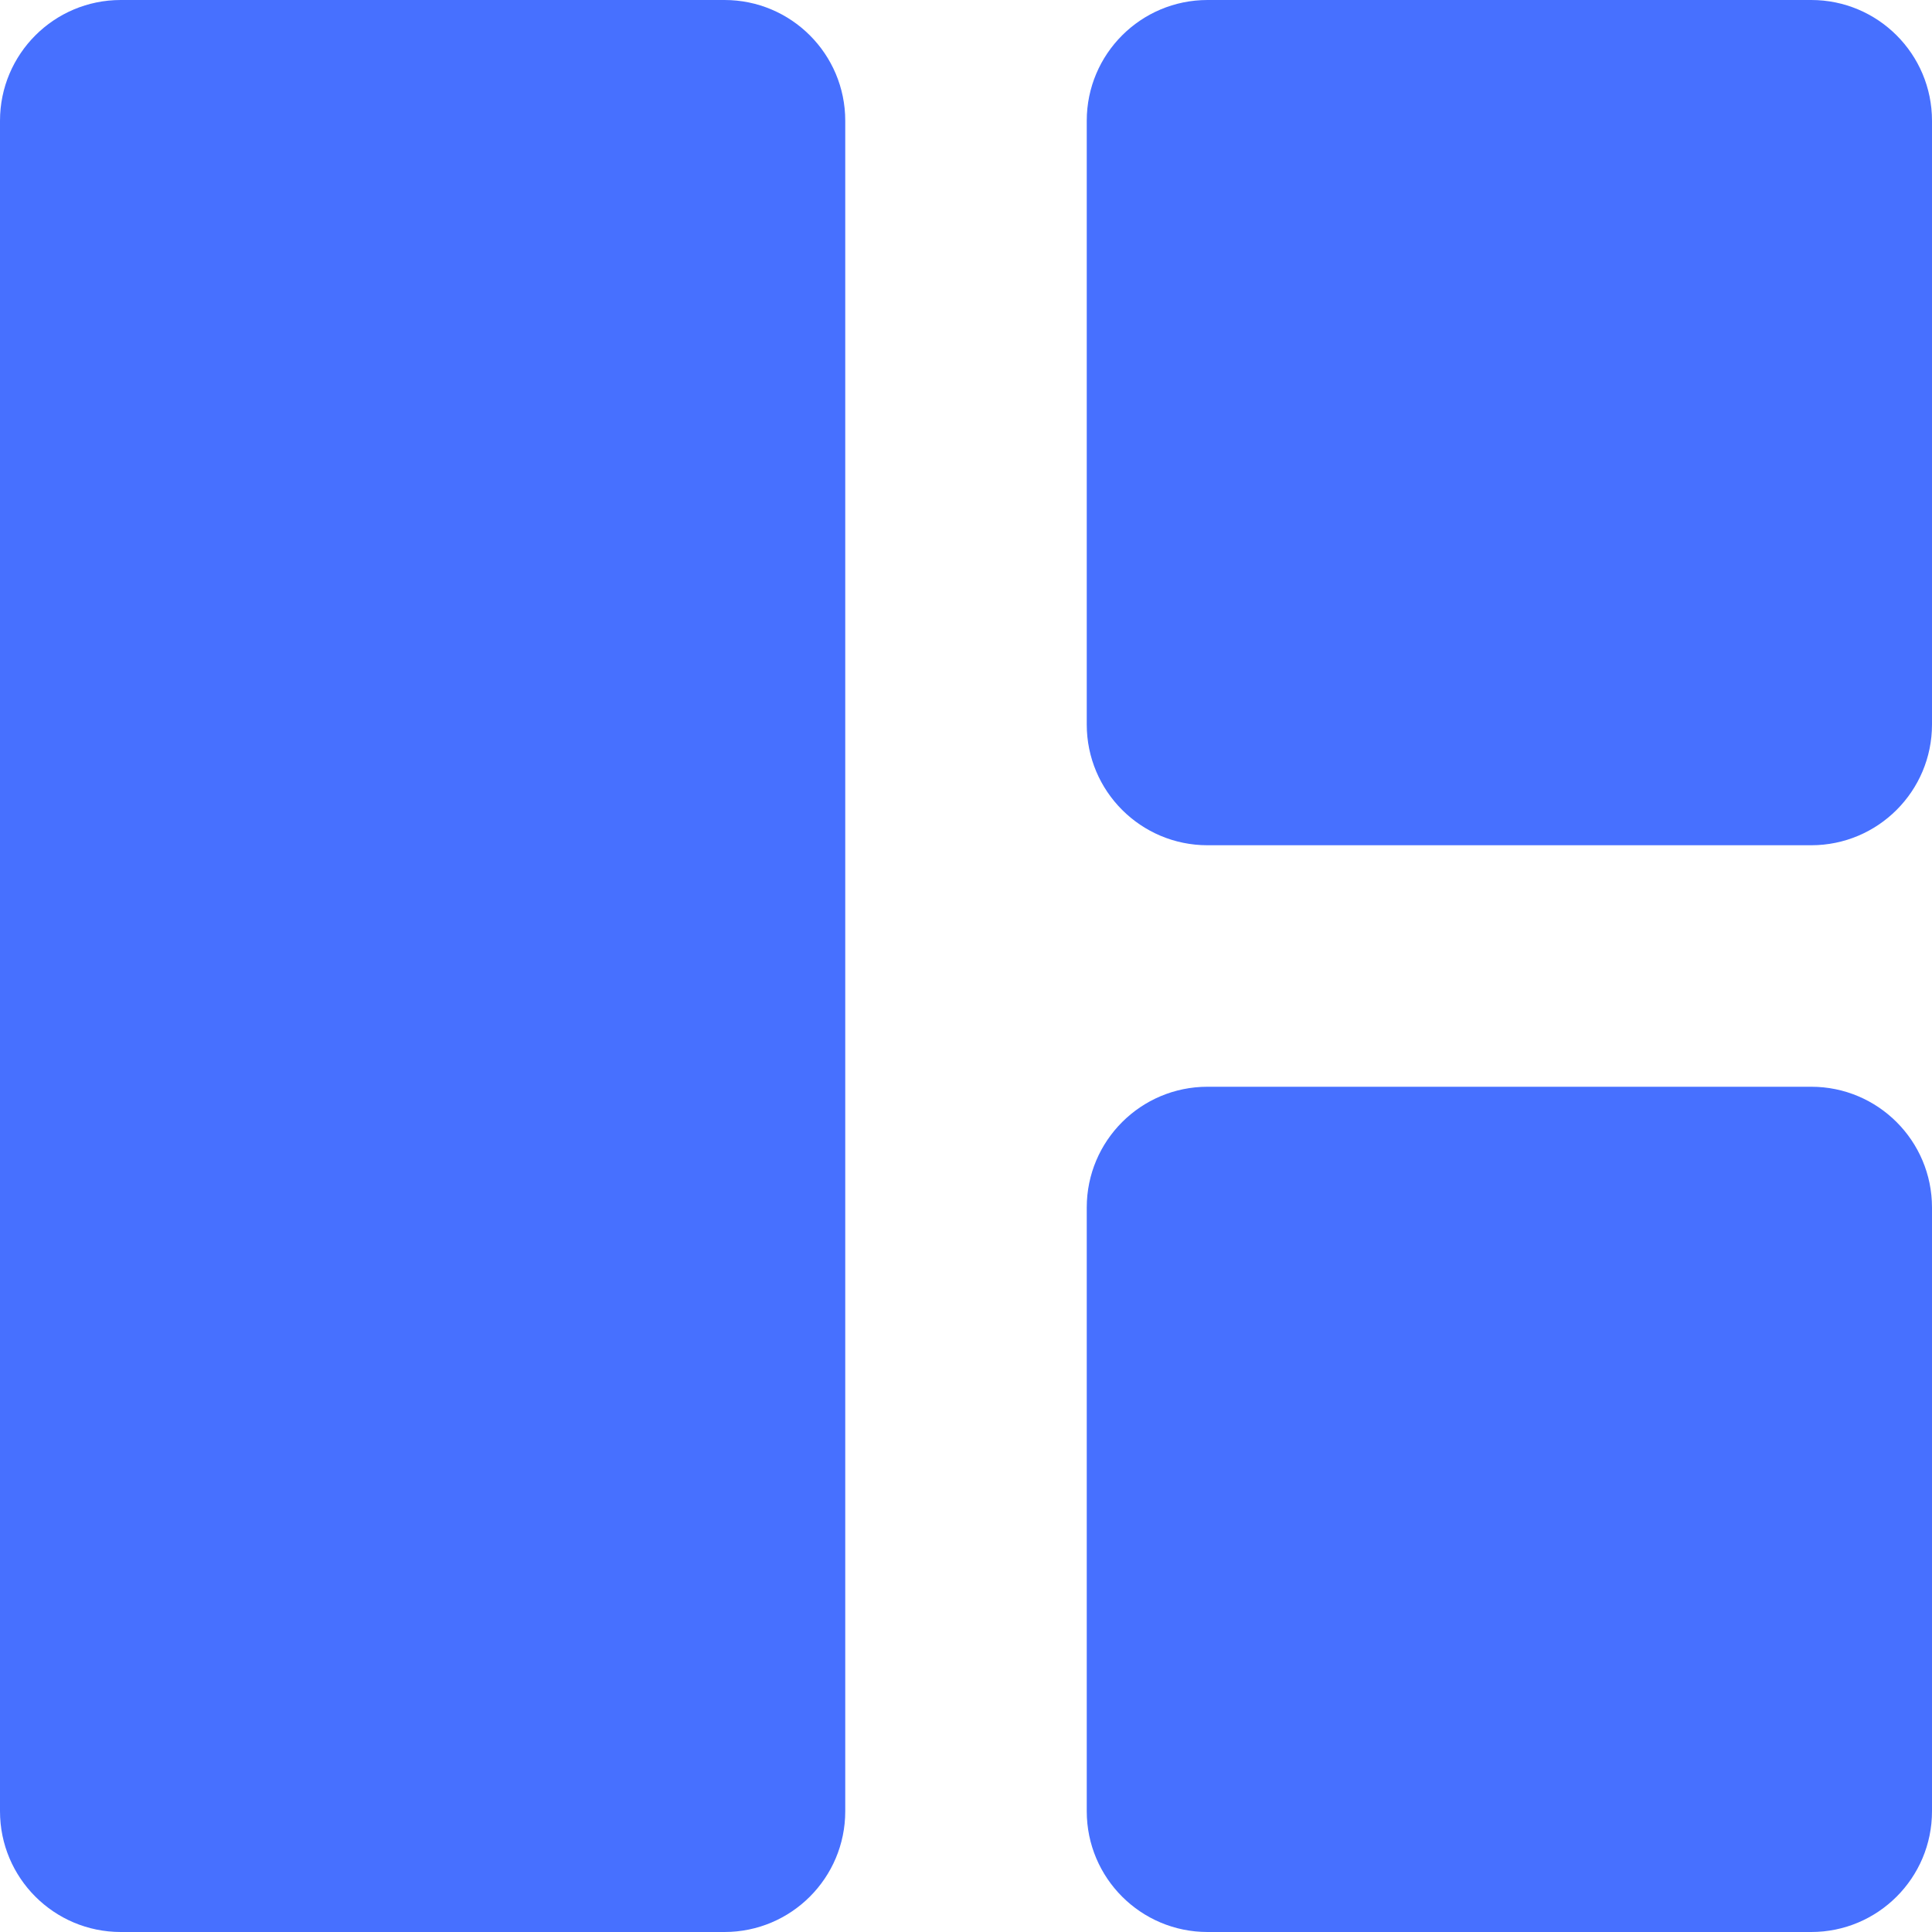
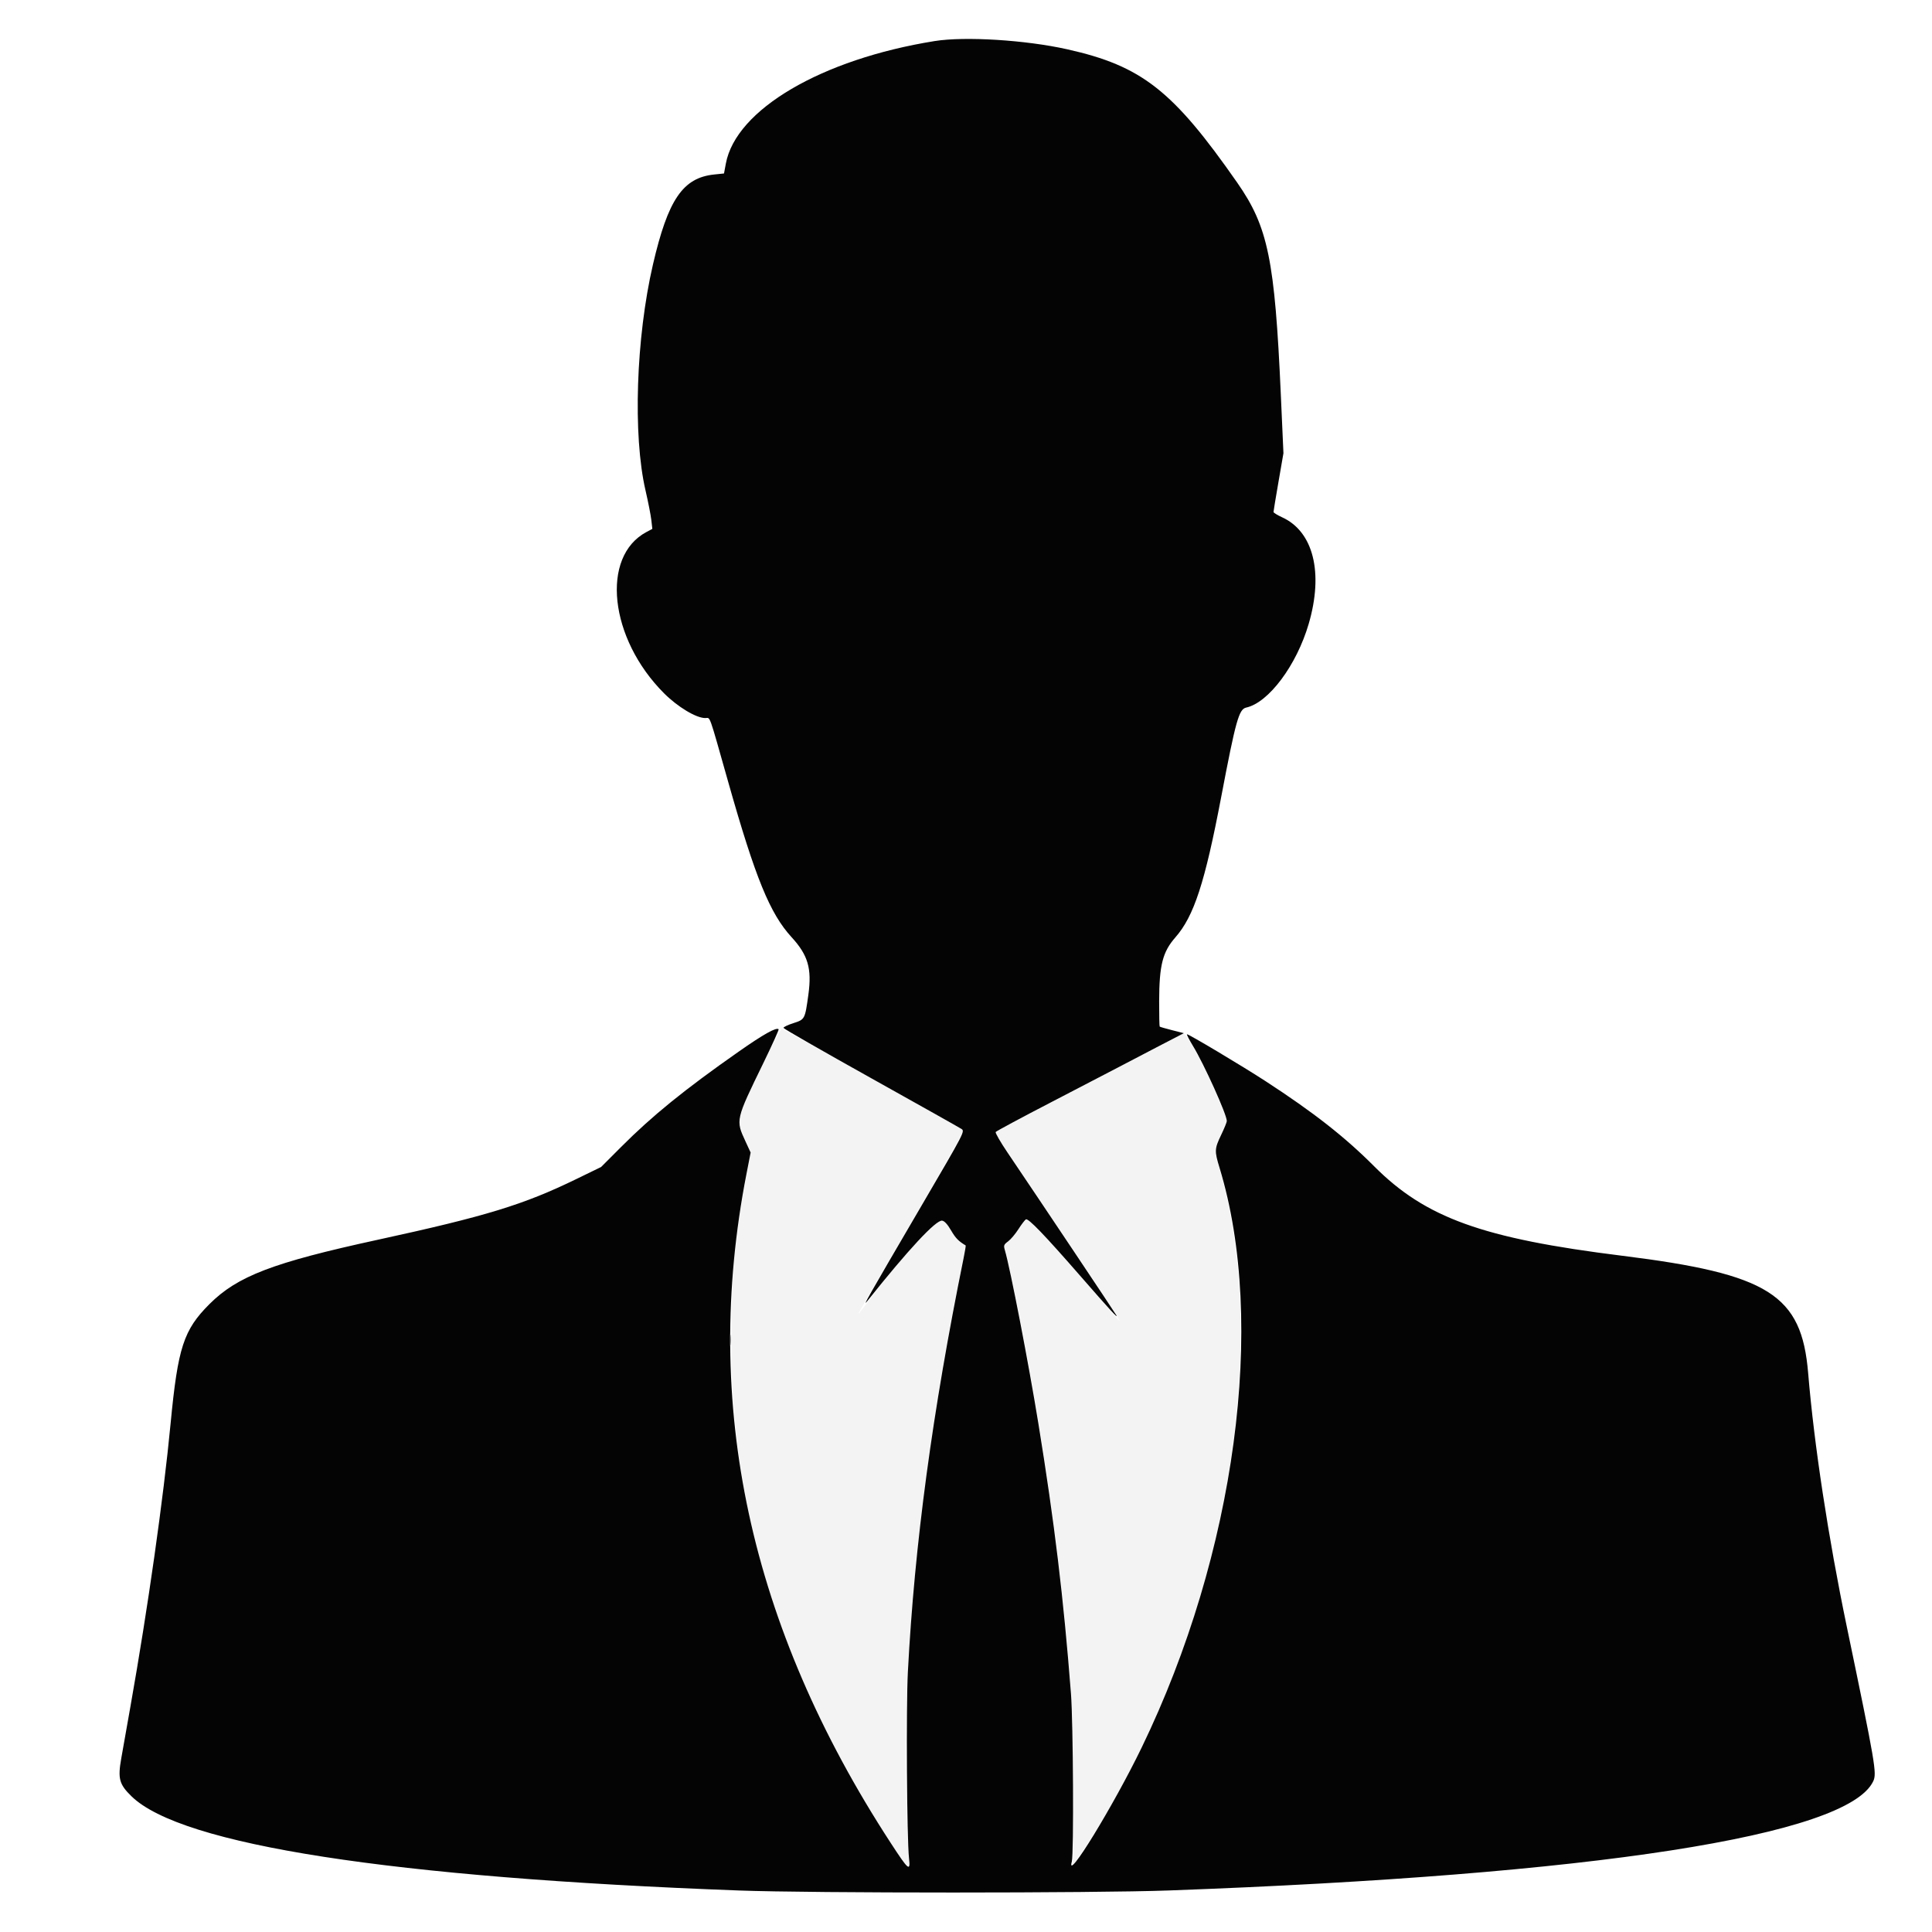
- <svg xmlns="http://www.w3.org/2000/svg" fill="none" viewBox="0 0 48 48">
-   <path fill="#4770FF" d="M0 3a3 3 0 013-3h15a3 3 0 013 3v42a3 3 0 01-3 3H3a3 3 0 01-3-3V3zm27 0a3 3 0 013-3h15a3 3 0 013 3v15a3 3 0 01-3 3H30a3 3 0 01-3-3V3zm0 27a3 3 0 013-3h15a3 3 0 013 3v15a3 3 0 01-3 3H30a3 3 0 01-3-3V30z" />
+ <svg xmlns="http://www.w3.org/2000/svg" id="svg" version="1.1" width="400" height="400" viewBox="0, 0, 400,400">
+   <g id="svgg">
+     <path id="path0" d="M160.422 215.417 C 159.132 217.809,155.059 226.321,153.703 229.459 C 152.737 231.693,152.812 232.657,154.202 235.893 L 155.404 238.691 154.545 243.262 C 152.184 255.835,151.655 261.043,151.434 273.916 C 150.925 303.579,156.924 329.653,170.666 357.500 C 176.437 369.195,187.297 387.135,188.116 386.326 C 188.213 386.230,188.136 383.530,187.945 380.326 C 186.091 349.276,190.188 306.083,199.171 261.980 C 199.629 259.732,199.965 257.871,199.918 257.845 C 198.601 257.117,197.829 256.323,196.914 254.753 C 196.163 253.466,195.549 252.798,195.051 252.725 C 193.743 252.535,186.653 260.222,180.347 268.667 C 179.183 270.225,178.079 271.650,177.893 271.833 C 177.454 272.266,177.343 272.458,189.406 251.884 C 195.087 242.195,199.607 234.147,199.451 233.998 C 199.295 233.850,192.717 230.138,184.833 225.750 C 176.950 221.361,168.588 216.697,166.252 215.385 C 163.915 214.073,161.941 213.000,161.864 213.000 C 161.787 213.000,161.138 214.088,160.422 215.417 M243.167 214.949 C 242.250 215.460,238.500 217.426,234.833 219.318 C 231.167 221.211,226.967 223.393,225.500 224.168 C 224.033 224.942,220.583 226.741,217.833 228.165 C 209.908 232.268,206.000 234.373,206.000 234.537 C 206.000 234.621,211.710 243.173,218.689 253.541 C 229.549 269.677,232.503 274.205,231.600 273.333 C 231.505 273.242,229.354 270.767,226.819 267.833 C 220.202 260.177,213.682 253.031,212.960 252.645 C 212.429 252.361,212.170 252.576,211.188 254.111 C 210.555 255.100,209.559 256.312,208.973 256.805 L 207.909 257.700 209.117 263.267 C 214.254 286.940,218.677 315.600,220.804 339.000 C 221.989 352.040,222.167 356.224,222.167 371.040 L 222.167 386.246 224.278 383.089 C 252.090 341.496,263.993 281.999,252.503 242.011 C 251.300 237.822,251.275 238.160,253.061 234.265 L 254.085 232.029 252.654 228.431 C 250.260 222.413,245.801 213.971,245.036 214.010 C 244.925 214.016,244.083 214.439,243.167 214.949 " stroke="none" fill="#f3f3f3" fill-rule="evenodd" />
+     <path id="path1" d="M193.500 8.503 C 170.092 12.264,152.361 22.673,150.278 33.875 L 149.898 35.916 147.866 36.127 C 141.376 36.803,138.304 41.318,135.186 54.765 C 131.675 69.905,131.006 90.118,133.639 101.500 C 134.191 103.883,134.736 106.658,134.851 107.667 L 135.060 109.500 133.856 110.140 C 124.305 115.215,126.145 132.192,137.474 143.528 C 140.314 146.370,144.133 148.667,146.019 148.667 C 147.124 148.667,146.633 147.297,150.800 162.008 C 156.407 181.804,159.413 189.159,163.893 194.040 C 167.295 197.747,168.108 200.527,167.366 205.922 C 166.663 211.039,166.647 211.069,164.254 211.833 C 163.106 212.200,162.188 212.642,162.214 212.815 C 162.240 212.988,170.372 217.653,180.285 223.182 C 190.198 228.712,198.643 233.458,199.053 233.730 C 199.794 234.222,199.762 234.284,190.845 249.529 C 179.499 268.928,178.444 270.785,179.585 269.351 C 188.048 258.719,193.796 252.542,195.057 252.726 C 195.548 252.797,196.168 253.475,196.914 254.753 C 197.844 256.349,198.438 256.959,199.929 257.855 C 199.981 257.887,199.799 259.020,199.524 260.373 C 193.031 292.340,189.356 319.615,187.965 346.167 C 187.583 353.463,187.751 380.666,188.203 384.750 C 188.517 387.582,188.107 387.238,184.425 381.583 C 155.173 336.665,145.258 290.697,154.546 243.061 L 155.412 238.622 154.338 236.294 C 152.296 231.862,152.277 231.945,158.068 220.047 C 159.885 216.314,161.298 213.187,161.208 213.097 C 160.743 212.631,158.075 214.127,152.907 217.749 C 141.653 225.638,135.083 230.967,128.581 237.478 L 124.451 241.614 119.309 244.116 C 108.368 249.439,100.621 251.807,78.167 256.690 C 56.491 261.403,49.156 264.209,43.360 270.005 C 38.009 275.356,36.829 278.979,35.326 294.667 C 33.821 310.384,30.646 332.764,27.002 353.333 C 26.271 357.458,25.418 362.279,25.106 364.047 C 24.364 368.250,24.679 369.419,27.218 371.898 C 37.546 381.981,81.112 388.738,153.000 391.406 C 168.196 391.971,226.458 391.966,242.000 391.400 C 329.993 388.193,382.486 380.056,387.829 368.795 C 388.609 367.151,388.294 365.306,382.354 336.754 C 378.525 318.350,375.592 299.100,374.359 284.279 C 373.007 268.040,366.225 263.764,335.833 259.988 C 306.959 256.401,295.144 252.139,284.512 241.475 C 278.442 235.387,271.980 230.323,262.000 223.832 C 257.094 220.641,245.915 213.974,245.749 214.140 C 245.673 214.216,246.234 215.303,246.994 216.556 C 249.320 220.385,254.000 230.769,254.000 232.099 C 254.000 232.330,253.475 233.614,252.833 234.953 C 251.444 237.852,251.423 238.271,252.494 241.785 C 262.258 273.838,255.831 321.657,236.358 361.837 C 230.518 373.889,220.614 390.051,221.910 385.417 C 222.336 383.895,222.198 356.681,221.734 350.667 C 220.213 330.938,218.313 315.192,214.983 294.706 C 212.947 282.181,209.198 262.791,208.038 258.788 C 207.766 257.849,207.836 257.667,208.721 257.013 C 209.263 256.612,210.221 255.480,210.849 254.497 C 211.478 253.515,212.173 252.599,212.395 252.462 C 212.880 252.162,216.263 255.681,223.799 264.322 C 229.791 271.193,231.512 273.070,231.142 272.333 C 230.920 271.892,215.709 249.146,208.582 238.597 C 207.131 236.450,206.033 234.549,206.142 234.374 C 206.250 234.198,211.475 231.394,217.753 228.143 C 224.030 224.892,230.217 221.675,231.500 220.995 C 232.783 220.314,236.369 218.442,239.468 216.833 L 245.103 213.908 242.664 213.289 C 241.322 212.948,240.169 212.613,240.101 212.545 C 240.033 212.477,239.983 210.114,239.990 207.294 C 240.009 199.823,240.705 197.087,243.351 194.072 C 247.196 189.690,249.458 182.759,252.838 165.000 C 255.851 149.167,256.504 146.829,258.006 146.499 C 262.660 145.476,268.446 137.731,270.952 129.167 C 274.049 118.585,271.931 110.068,265.466 107.108 C 264.476 106.655,263.667 106.156,263.667 105.998 C 263.667 105.841,264.129 103.039,264.695 99.773 L 265.723 93.833 265.179 81.667 C 263.931 53.730,262.541 46.976,256.158 37.820 C 242.837 18.713,236.385 13.652,220.952 10.204 C 212.321 8.275,199.758 7.497,193.500 8.503 " stroke="none" fill="#040404" fill-rule="evenodd" />
+     <path id="path2" d="" stroke="none" fill="#949494" fill-rule="evenodd" />
+     <path id="path3" d="M151.103 277.500 C 151.105 278.600,151.167 279.010,151.242 278.411 C 151.316 277.812,151.314 276.912,151.238 276.411 C 151.162 275.910,151.101 276.400,151.103 277.500 " stroke="none" fill="#545454" fill-rule="evenodd" />
+     <path id="path4" d="" stroke="none" fill="#747474" fill-rule="evenodd" />
+   </g>
</svg>
